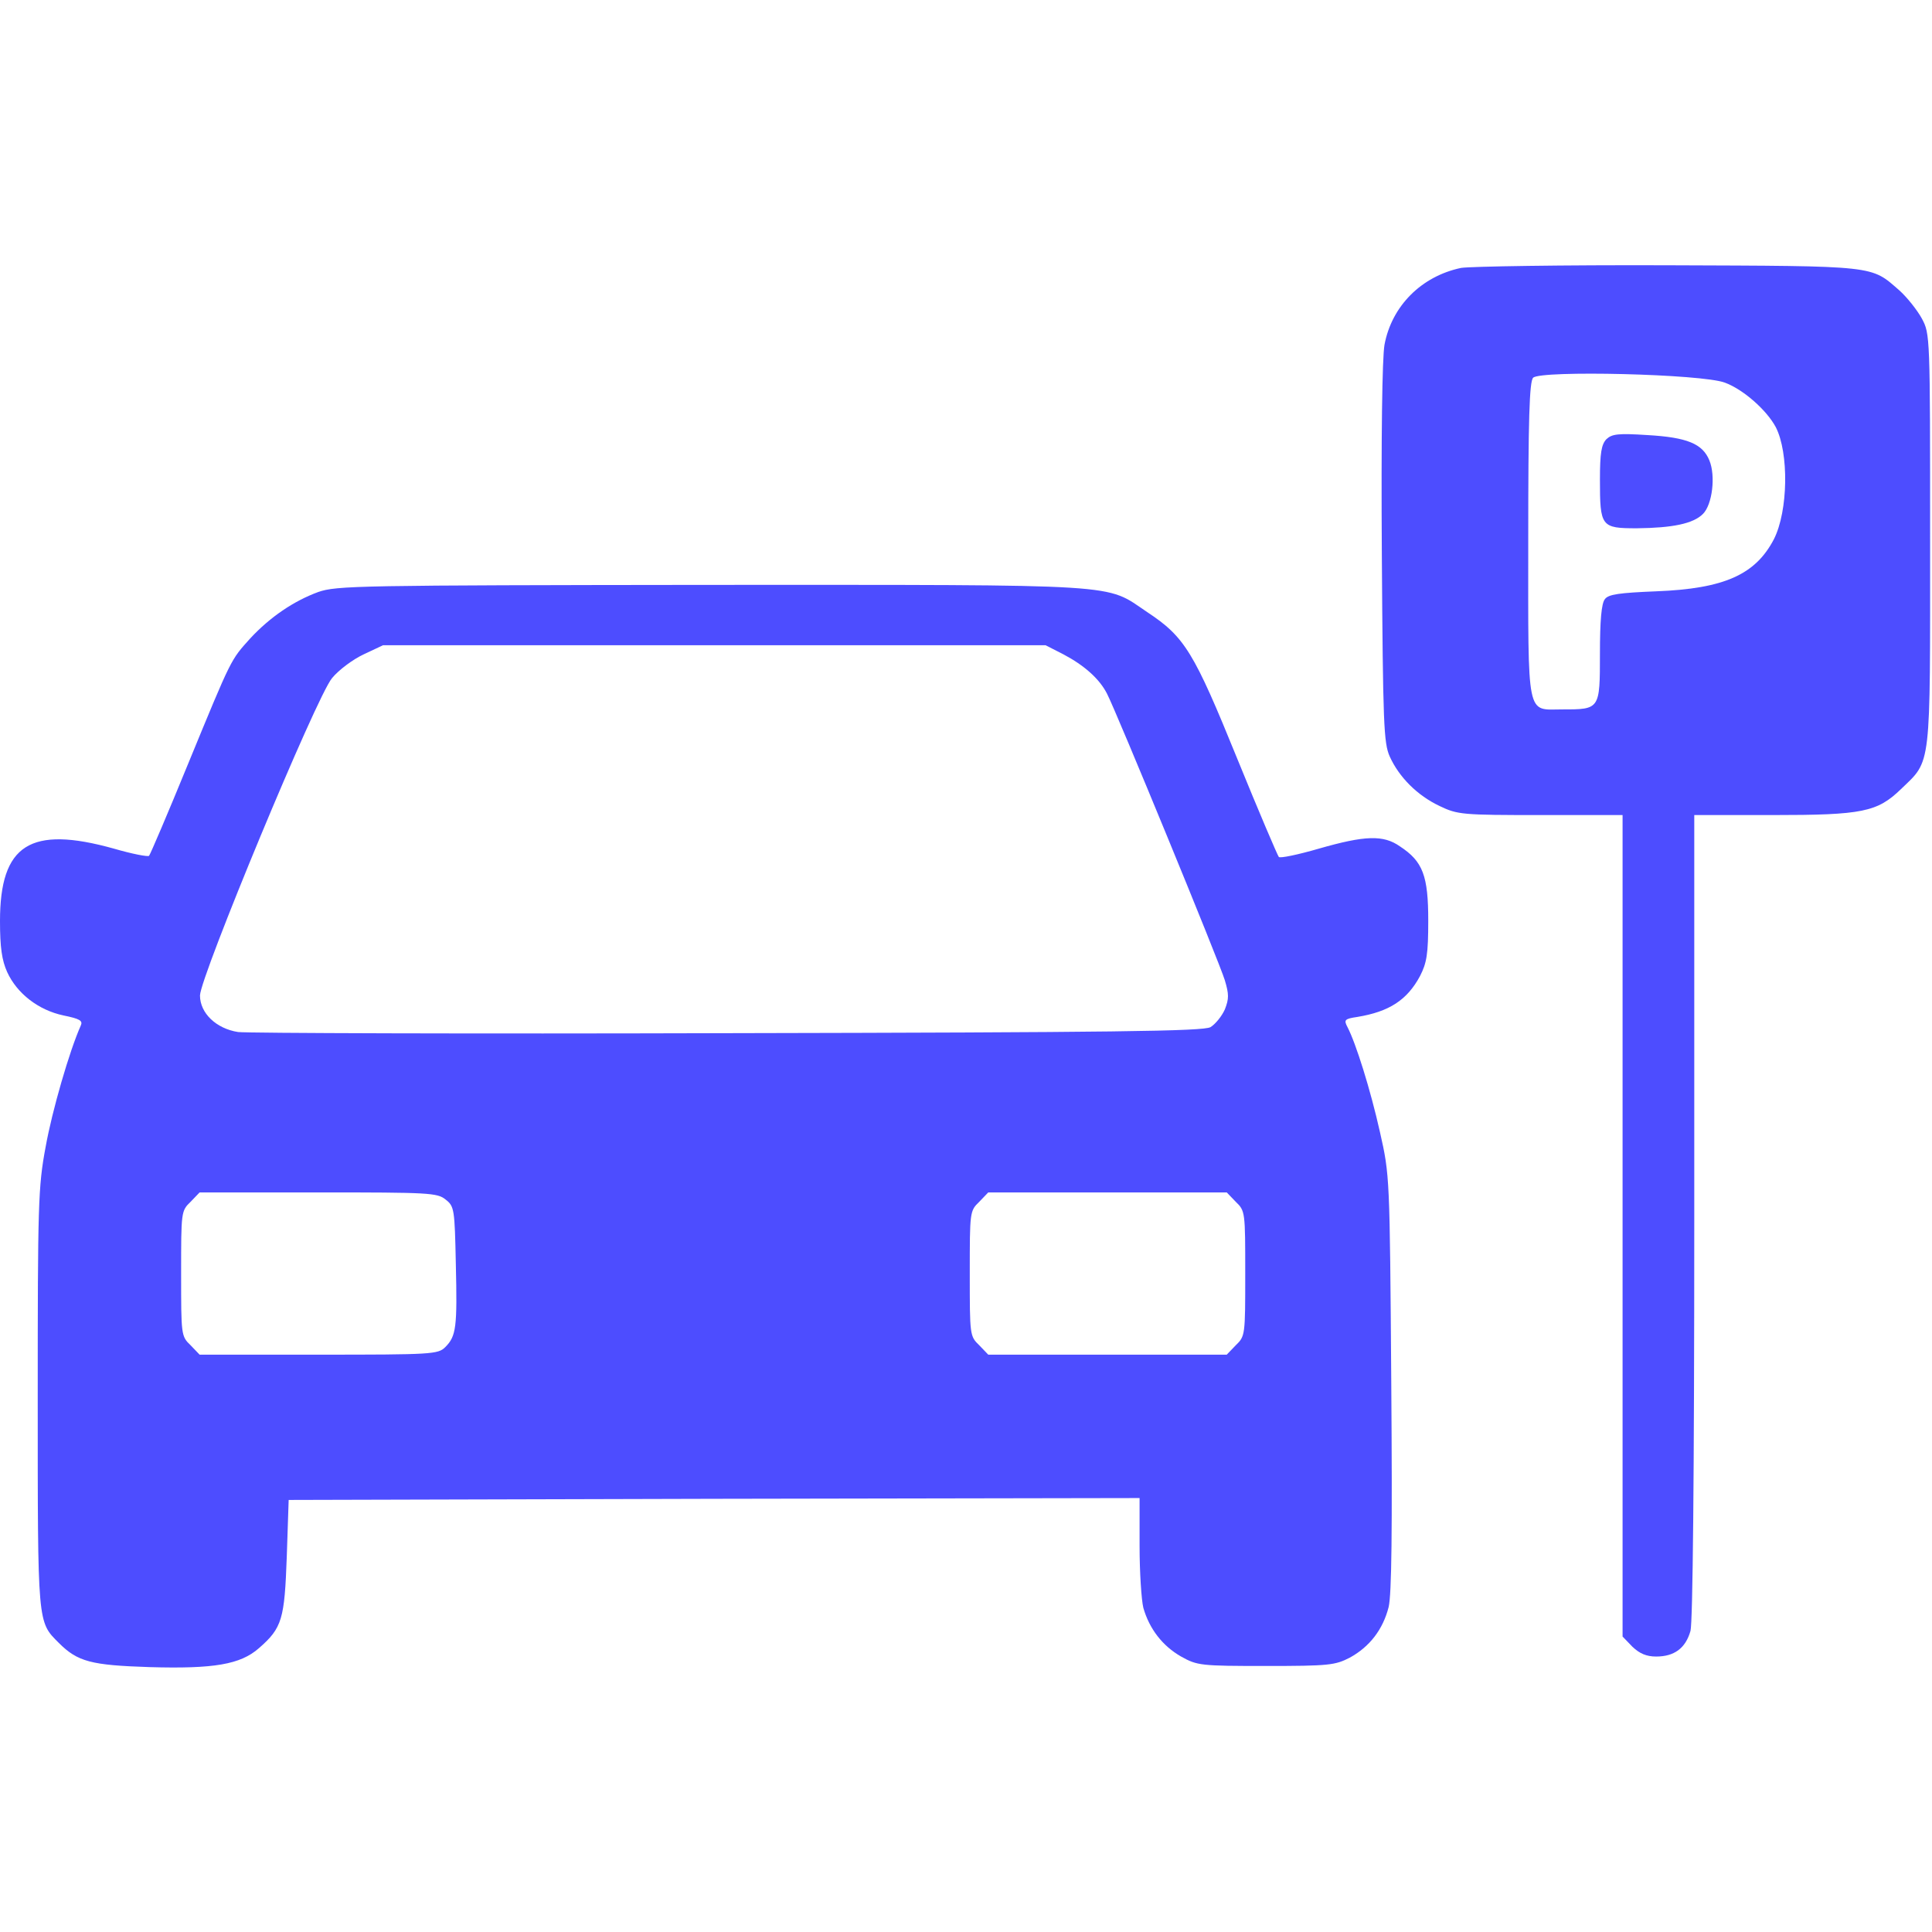
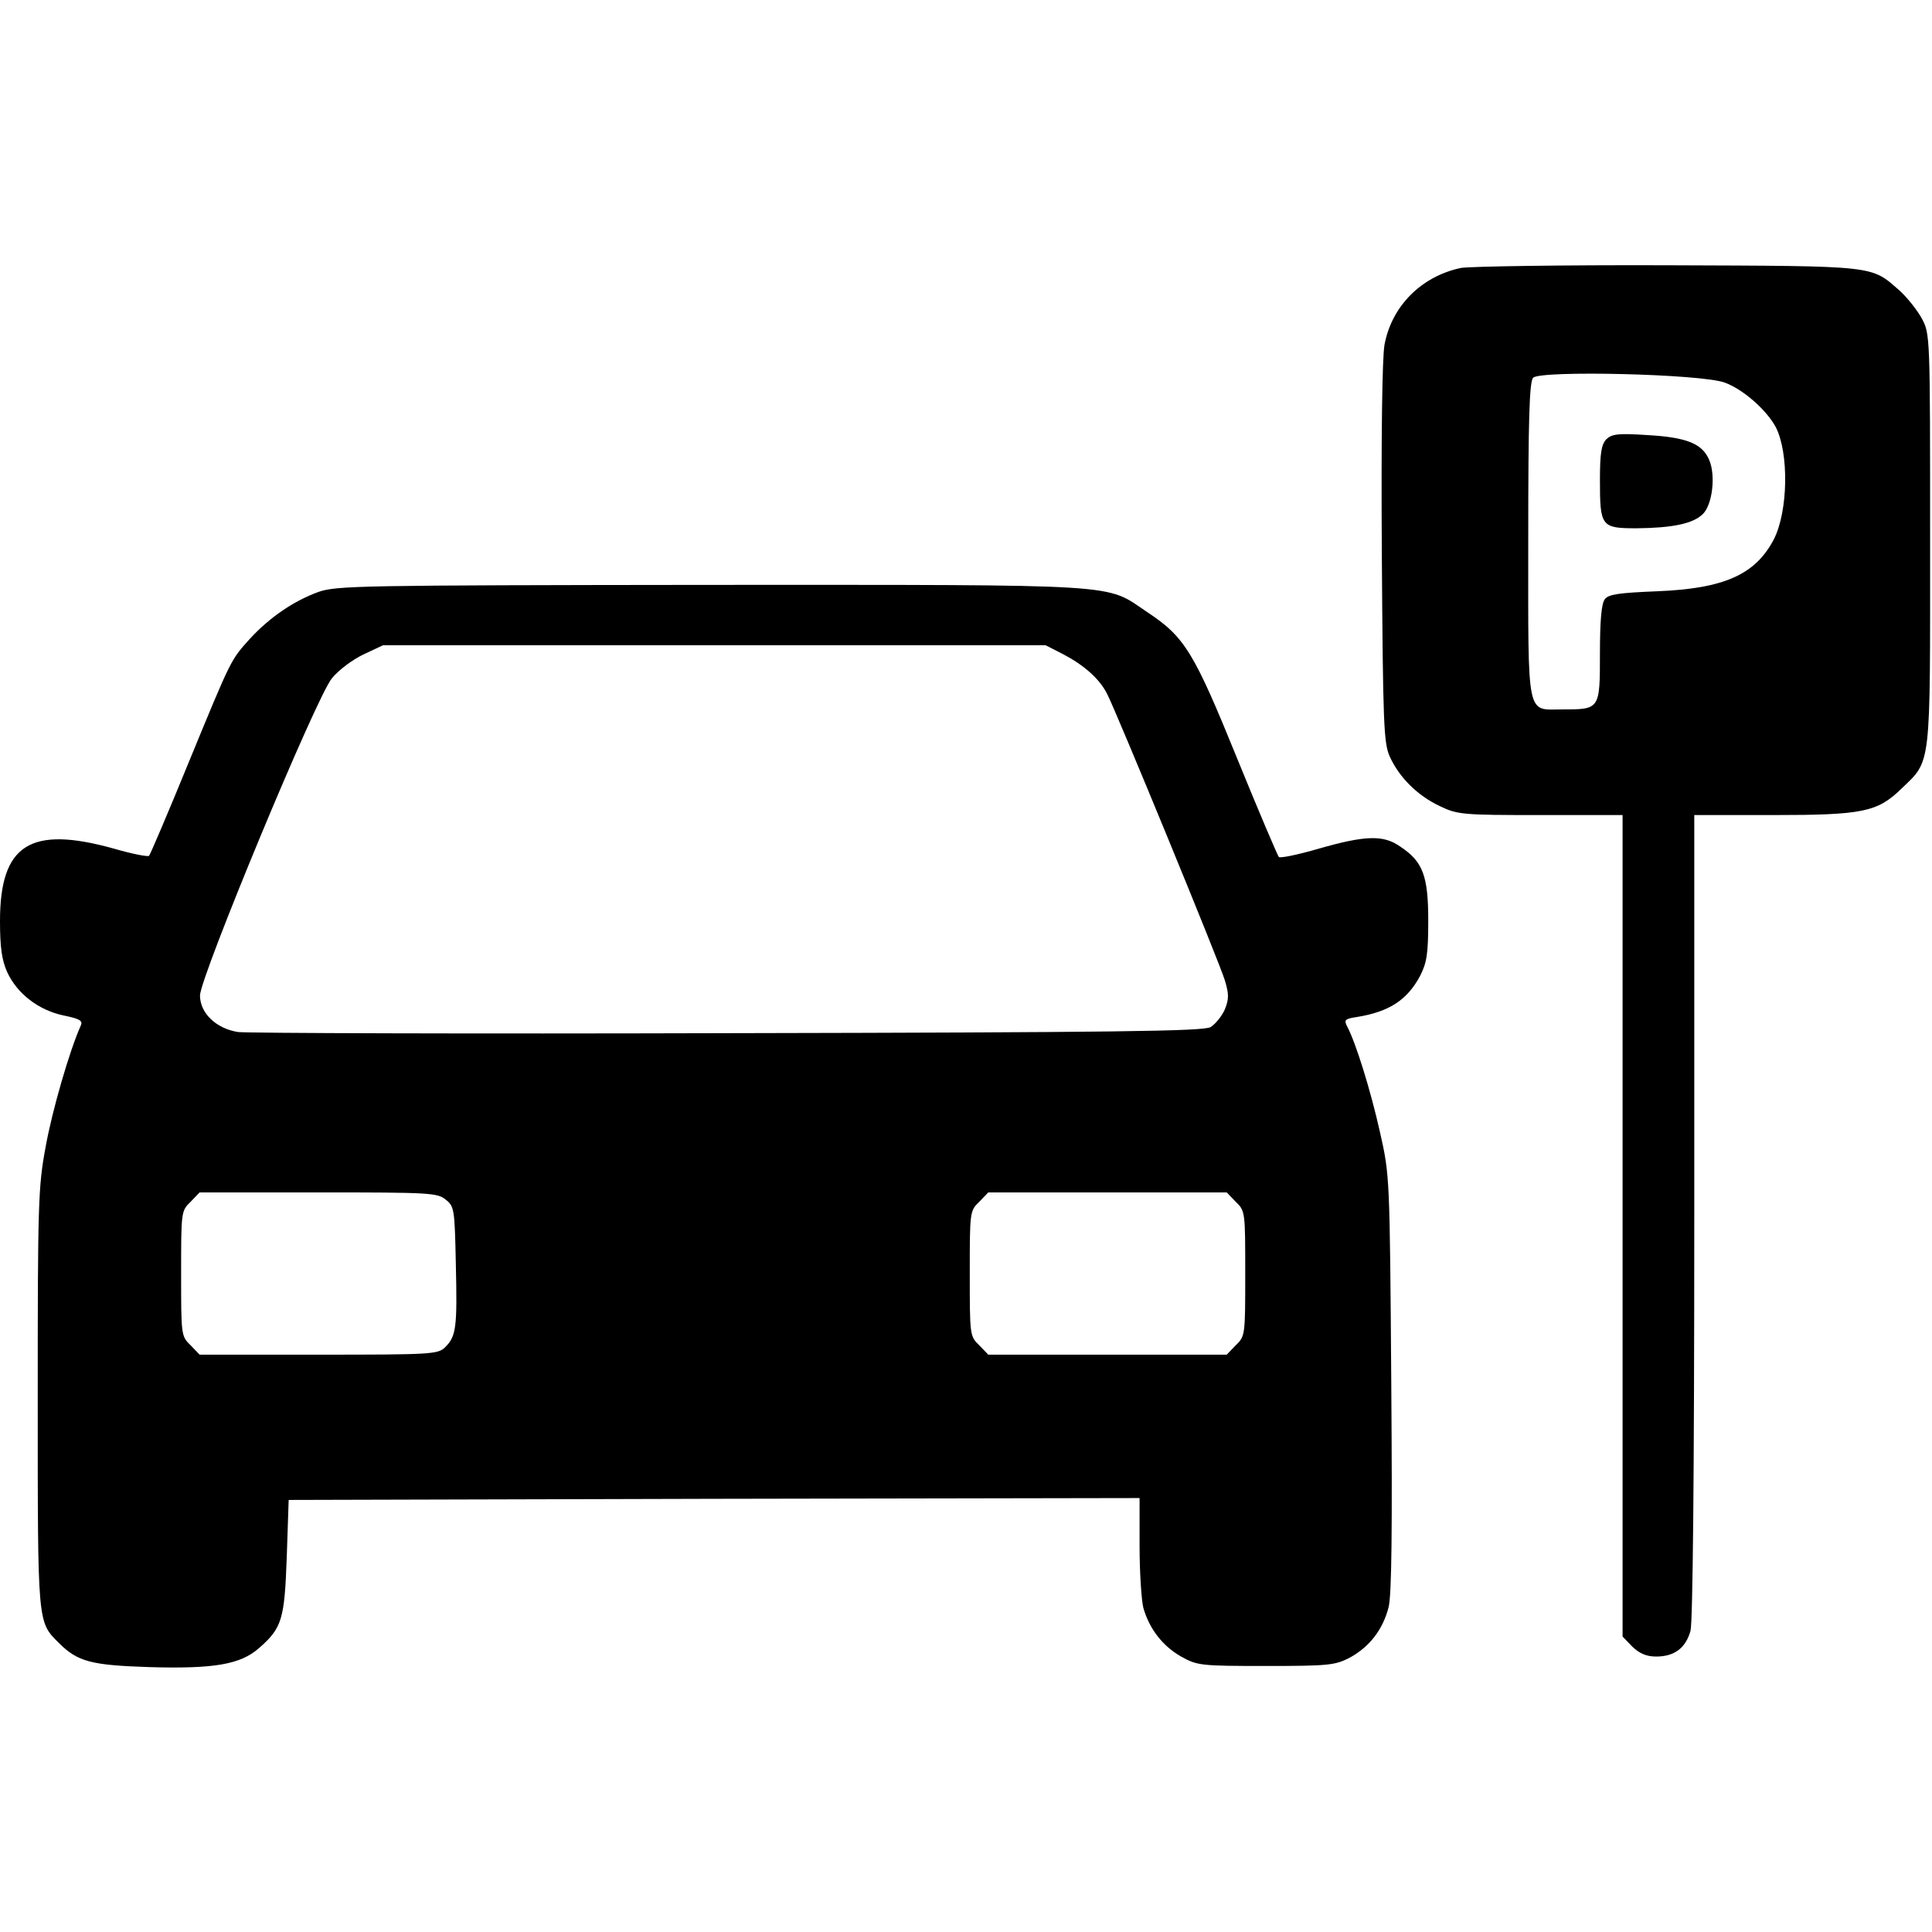
- <svg xmlns="http://www.w3.org/2000/svg" version="1.0" width="45px" height="45px" viewBox="0 0 512 512" preserveAspectRatio="xMidYMid meet">
-   <g transform="translate(0,512) scale(0.1,-0.1)" fill="#4D4DFF" stroke="none">
+ <svg xmlns="http://www.w3.org/2000/svg" version="1.0" width="50px" height="50px" viewBox="0 0 512 512" preserveAspectRatio="xMidYMid meet">
+   <g transform="translate(0,512) scale(0.1,-0.1)" fill="#000000" stroke="none">
    <path d="M3872 4410 c-105 -22 -184 -101 -203 -204 -6 -35 -9 -239 -7 -554 3 -453 5 -501 21 -537 25 -55 73 -103 132 -131 48 -23 60 -24 268 -24 l217 0 0 -1089 0 -1088 26 -27 c19 -18 37 -26 63 -26 48 0 78 22 91 68 6 24 10 399 10 1100 l0 1062 208 0 c238 0 277 8 340 69 81 78 77 48 77 661 0 542 0 545 -22 586 -12 22 -39 56 -59 74 -77 67 -56 65 -614 67 -278 1 -524 -3 -548 -7z m699 -304 c49 -18 111 -73 135 -118 35 -68 33 -222 -5 -297 -49 -94 -132 -131 -311 -138 -99 -4 -128 -8 -137 -21 -9 -11 -13 -57 -13 -144 0 -148 0 -148 -99 -148 -97 0 -91 -31 -91 449 0 320 3 420 13 430 20 20 447 10 508 -13z" />
    <path d="M4257 3956 c-13 -14 -17 -36 -17 -107 0 -125 3 -129 98 -129 94 1 149 12 175 38 25 25 34 101 17 142 -18 44 -59 61 -164 67 -78 5 -94 3 -109 -11z" />
    <path d="M843 3551 c-65 -24 -127 -66 -180 -123 -52 -58 -48 -49 -164 -331 -54 -132 -101 -242 -104 -245 -3 -3 -45 5 -93 19 -222 62 -302 11 -302 -192 0 -70 5 -104 19 -135 26 -57 83 -101 149 -115 44 -9 52 -14 46 -27 -30 -67 -76 -226 -93 -321 -20 -106 -21 -154 -21 -668 0 -601 -1 -590 56 -647 50 -50 86 -59 240 -64 171 -5 241 7 290 50 62 54 68 77 74 243 l5 150 1128 3 1127 2 0 -127 c0 -71 5 -144 10 -164 16 -56 51 -101 100 -129 43 -24 52 -25 225 -25 167 0 183 2 222 22 53 29 88 75 103 134 8 33 10 200 7 595 -4 547 -4 549 -30 664 -25 112 -64 236 -86 278 -10 19 -8 22 26 27 85 14 132 45 166 108 18 35 22 58 22 147 0 119 -14 157 -75 197 -44 31 -93 29 -215 -6 -55 -16 -103 -26 -106 -22 -3 3 -53 120 -110 260 -115 283 -139 323 -239 389 -113 76 -48 72 -1154 72 -941 -1 -994 -2 -1043 -19z m1975 -165 c55 -29 96 -65 116 -105 24 -46 298 -712 312 -759 11 -37 11 -49 0 -77 -8 -18 -25 -39 -38 -47 -19 -11 -256 -14 -1278 -16 -690 -2 -1275 0 -1299 3 -58 9 -101 50 -101 97 1 50 309 793 350 841 18 22 56 50 84 63 l51 24 878 0 878 0 47 -24z m-1637 -1445 c23 -18 24 -25 27 -171 4 -168 1 -191 -28 -220 -19 -19 -35 -20 -335 -20 l-316 0 -24 25 c-25 24 -25 27 -25 190 0 163 0 166 25 190 l24 25 314 0 c295 0 316 -1 338 -19z m2094 -6 c25 -24 25 -27 25 -190 0 -163 0 -166 -25 -190 l-24 -25 -316 0 -316 0 -24 25 c-25 24 -25 27 -25 190 0 163 0 166 25 190 l24 25 316 0 316 0 24 -25z" />
  </g>
</svg>
